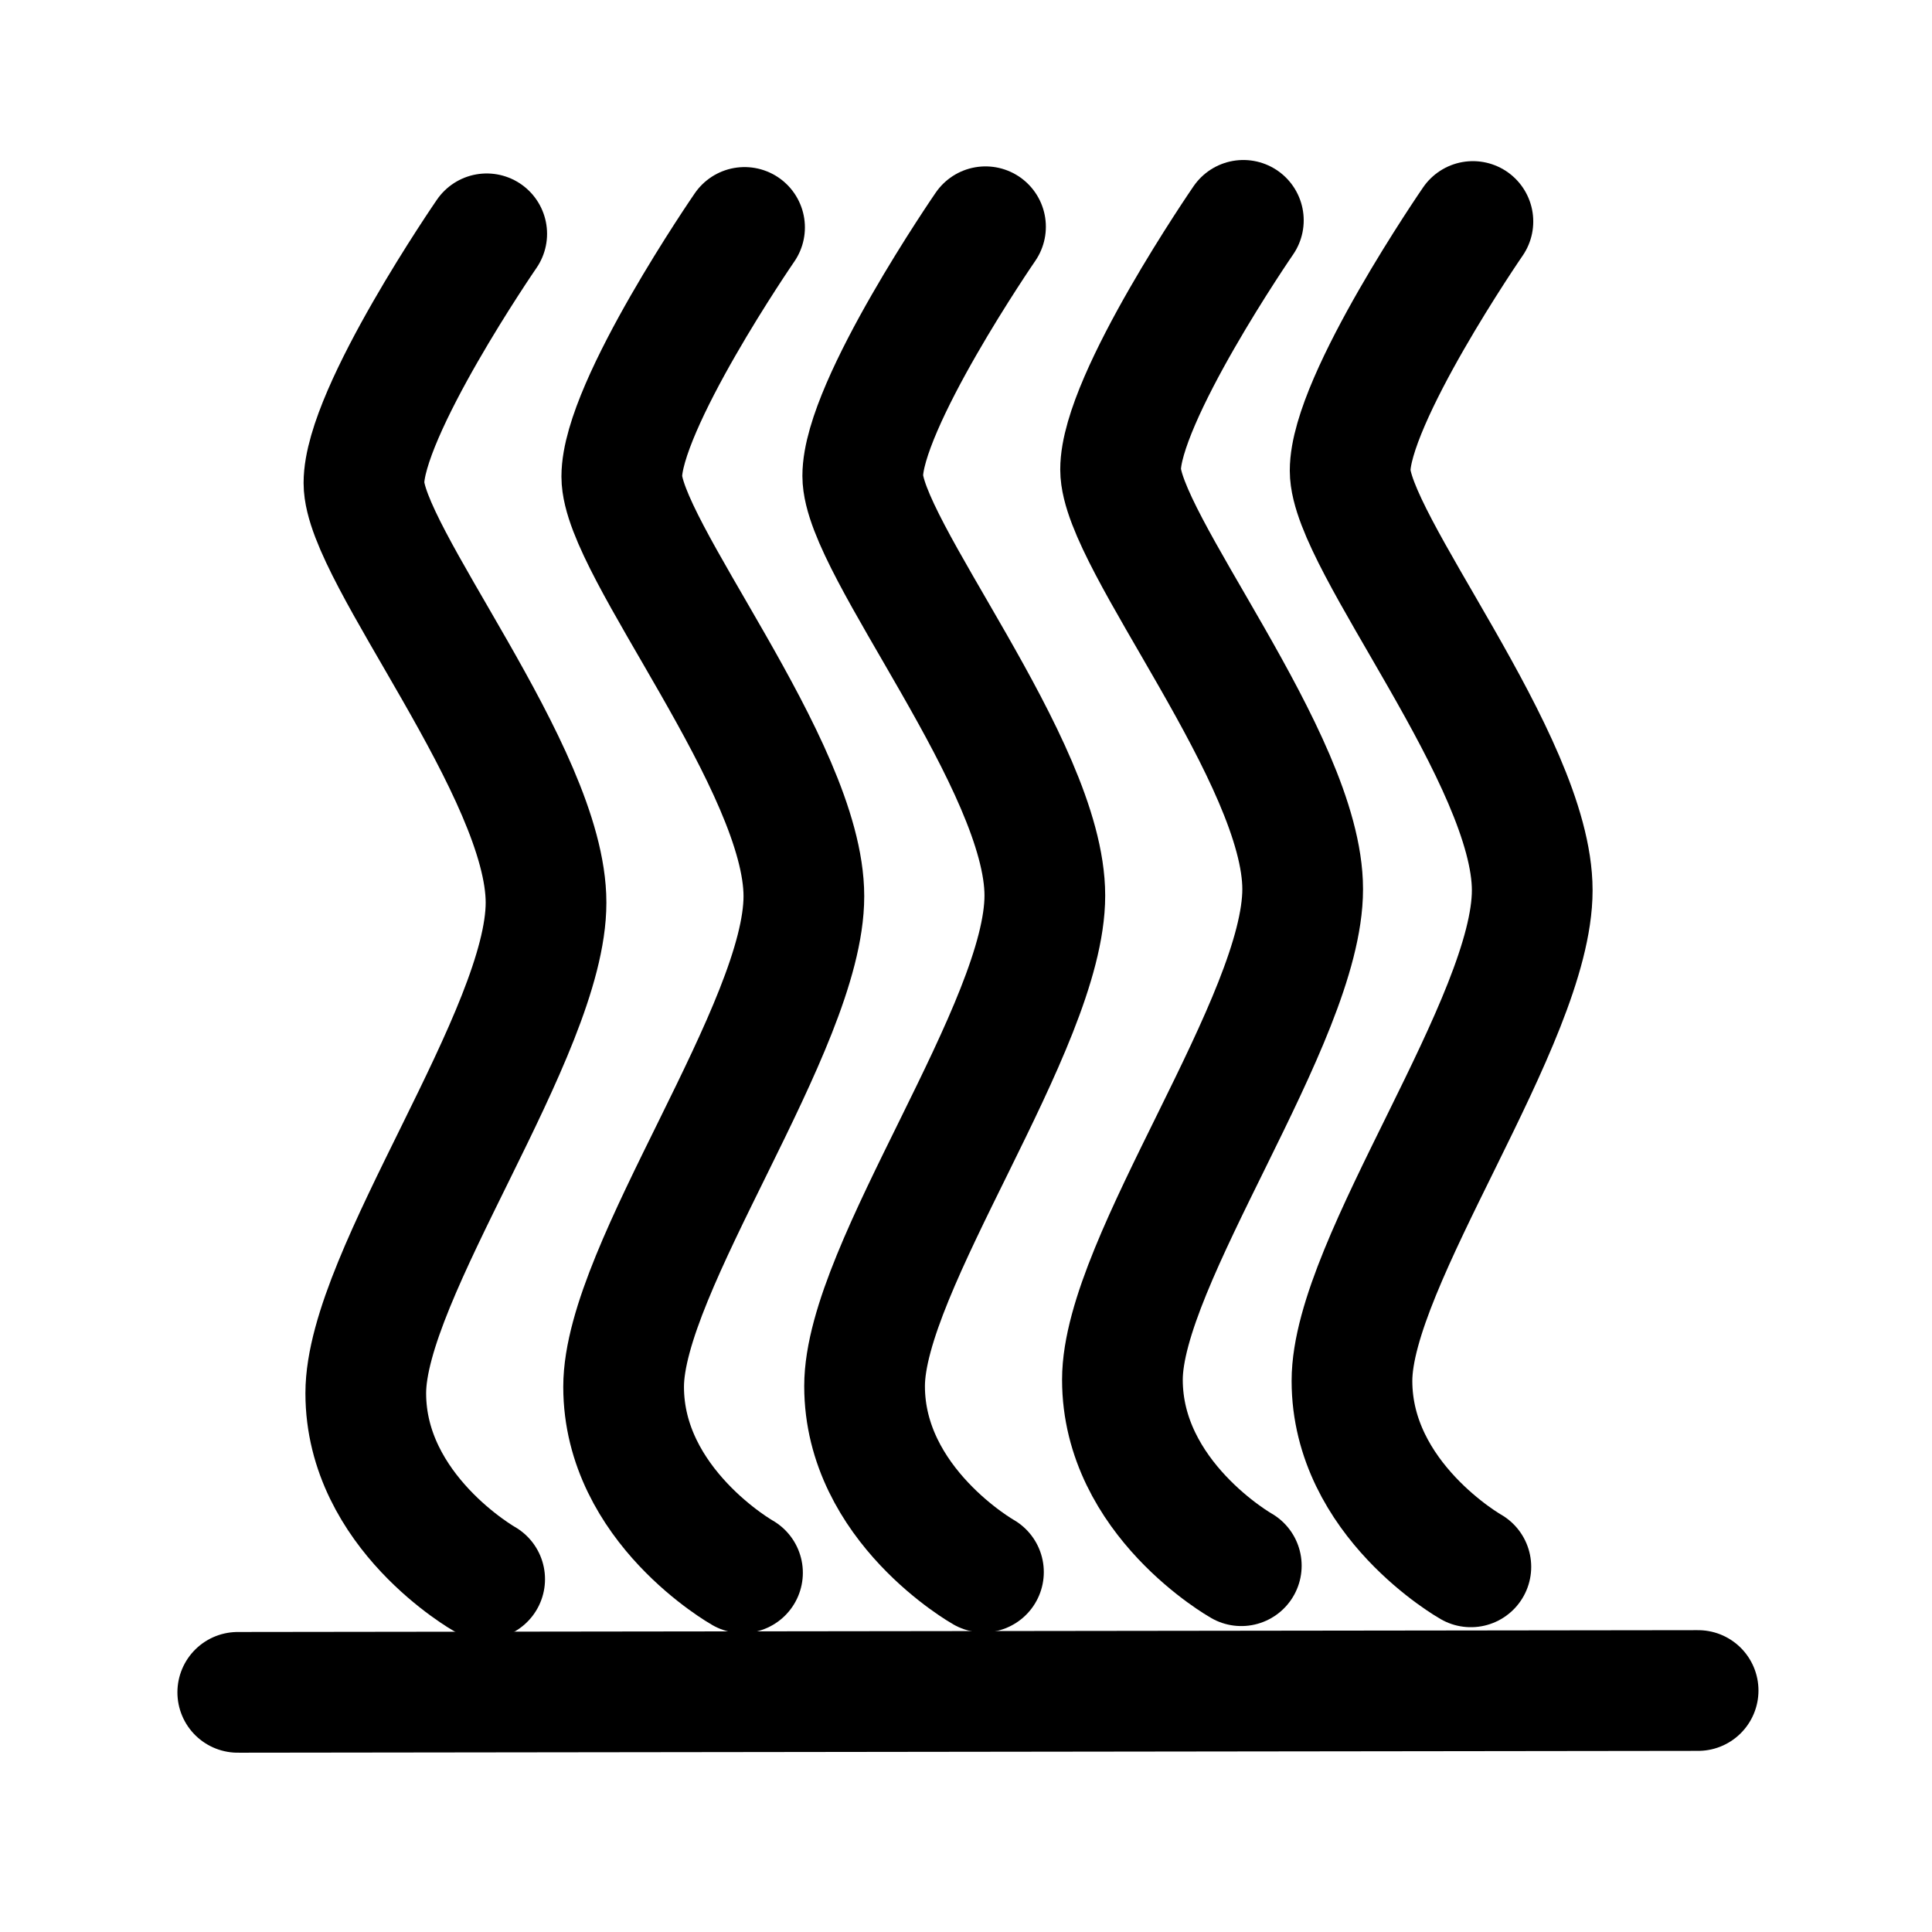
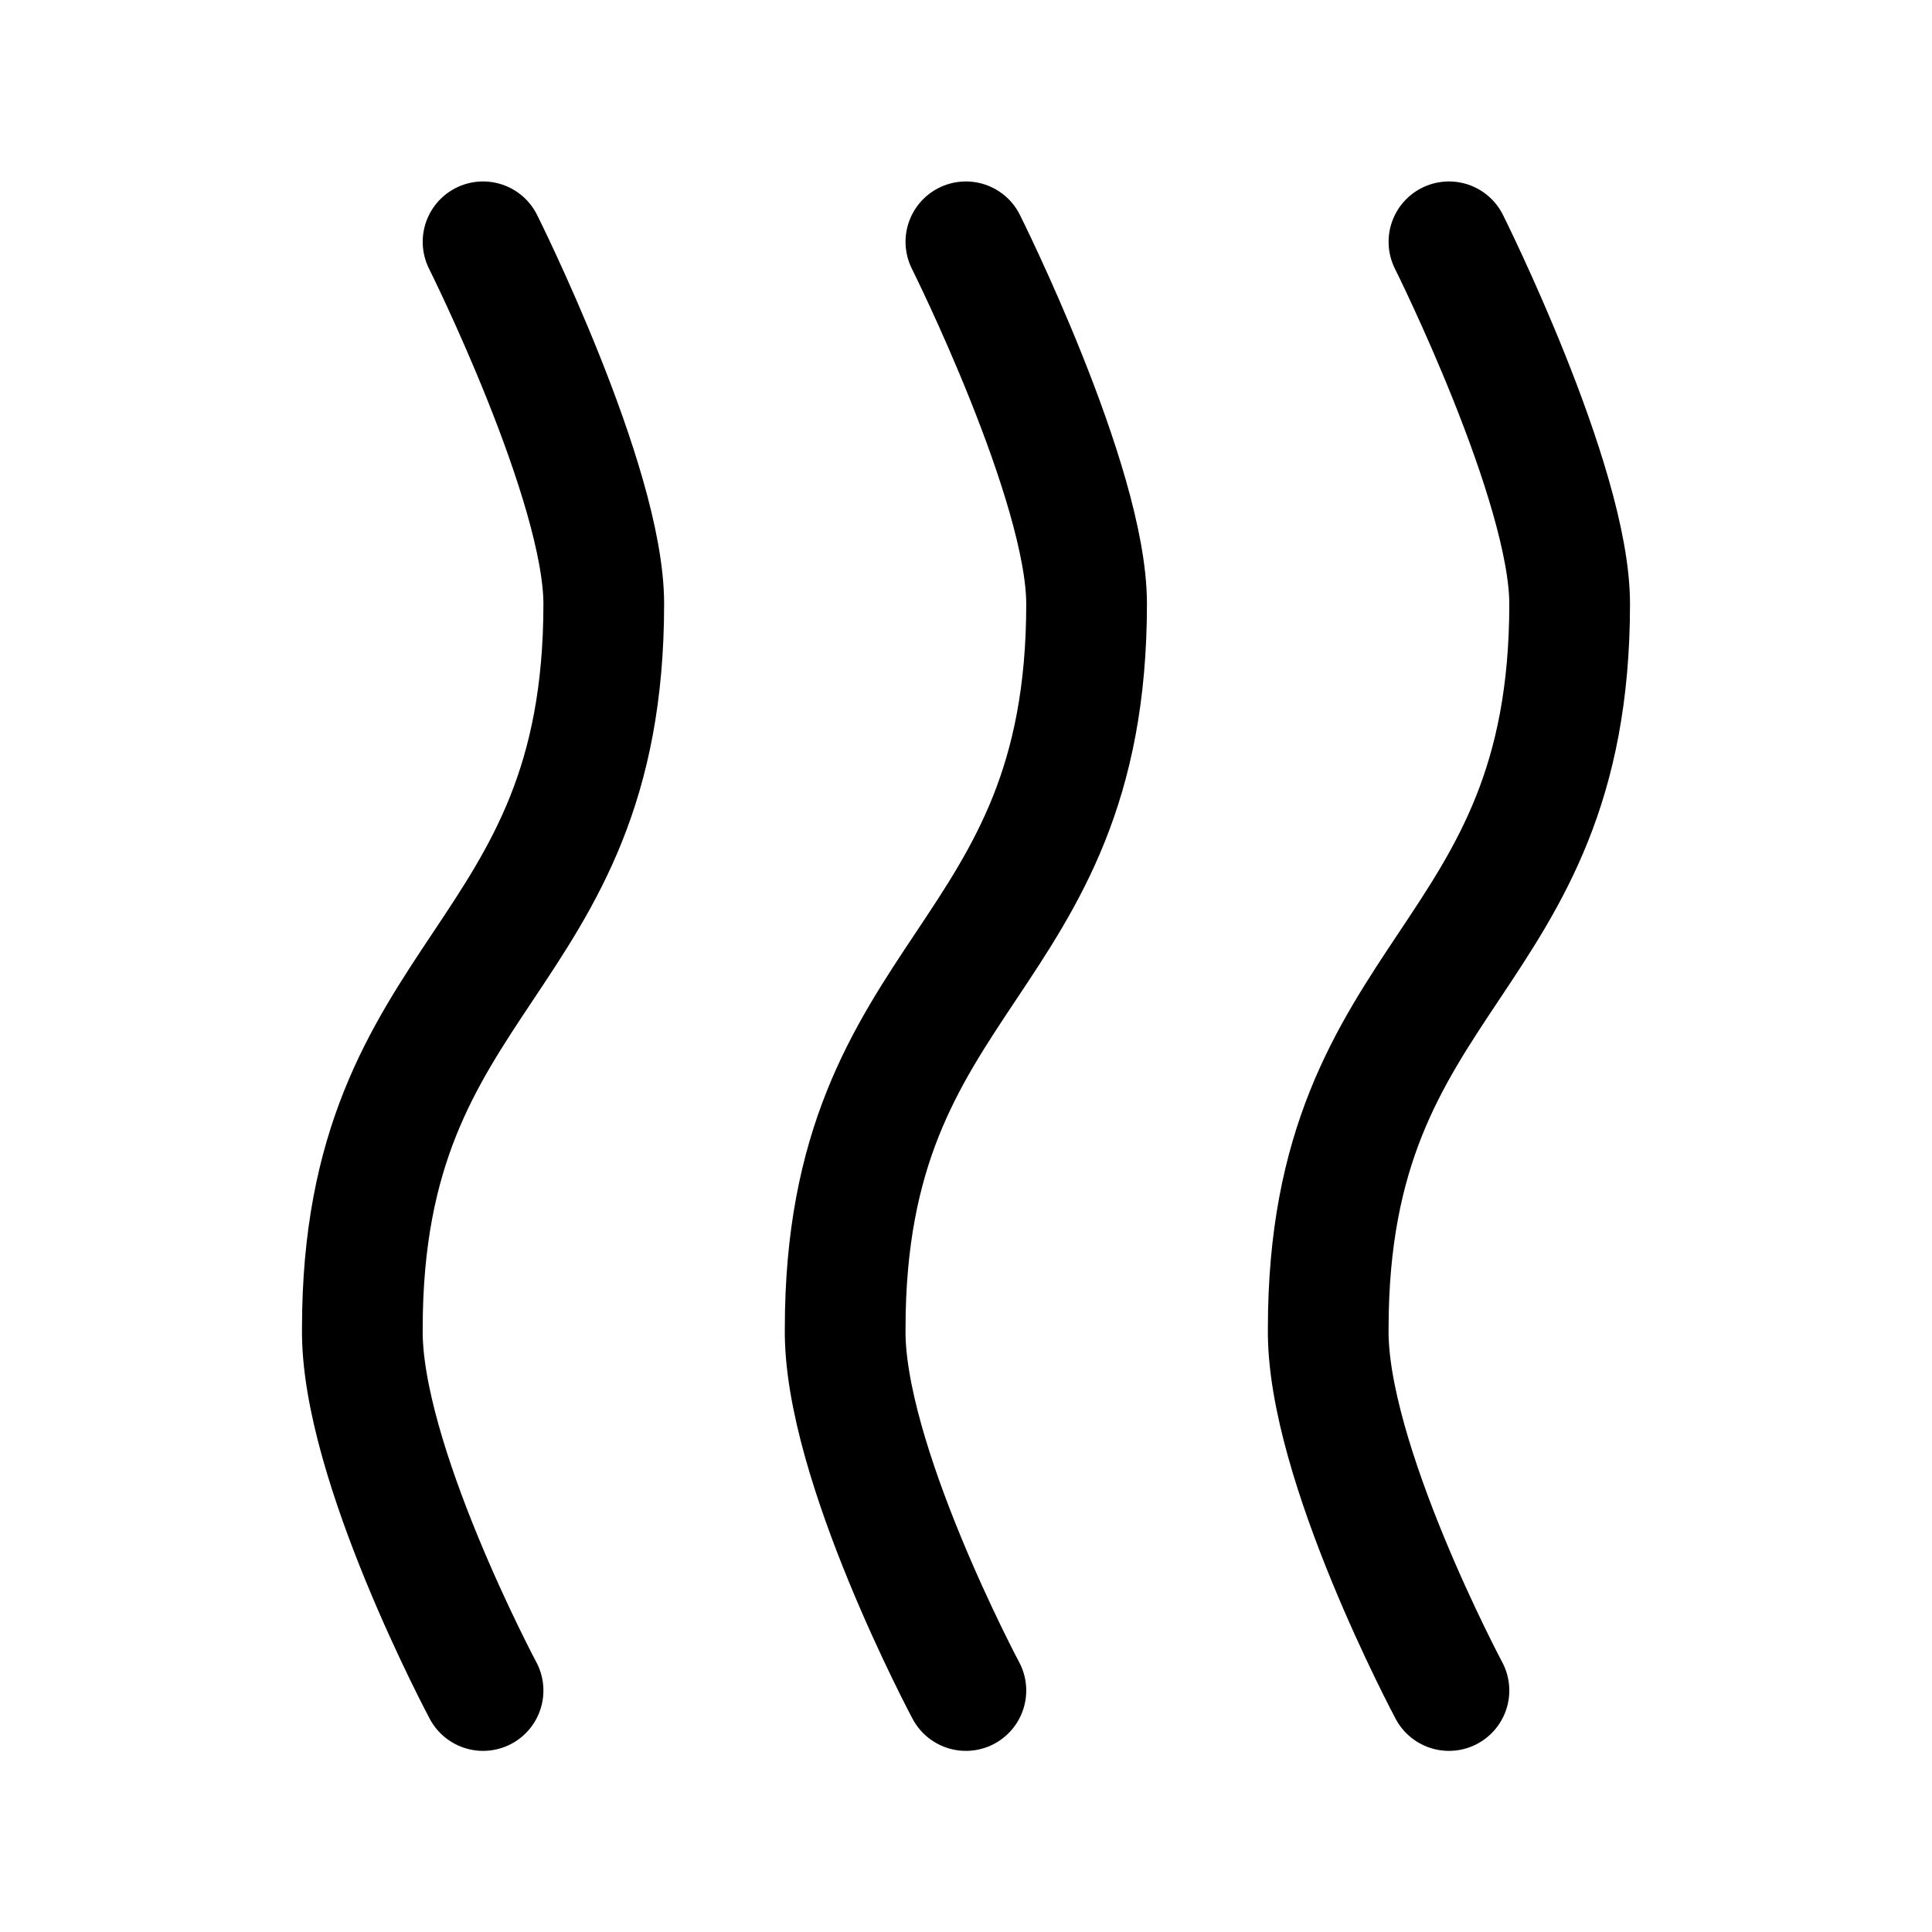
<svg xmlns="http://www.w3.org/2000/svg" id="svg8" version="1.1" viewBox="0 0 8.467 8.467" height="32" width="32">
  <defs id="defs2" />
  <g transform="translate(0,-288.5333)" id="layer1">
-     <path style="fill:none;stroke:#000000;stroke-width:0.529;stroke-linecap:round;stroke-linejoin:round;stroke-opacity:1;stroke-dasharray:none" d="m 1.042,295.95 6.4,-0.008" id="path276" />
-     <path style="fill:none;stroke:#000000;stroke-width:0.529;stroke-linecap:round;stroke-linejoin:round;stroke-opacity:1;stroke-dasharray:none" d="m 2.133,289.558 c 0,0 -0.538,0.781 -0.538,1.092 0,0.311 0.798,1.268 0.798,1.839 0,0.571 -0.79,1.629 -0.79,2.15 0,0.521 0.521,0.815 0.521,0.815" id="path278" />
-     <path style="fill:none;stroke:#000000;stroke-width:0.529;stroke-linecap:round;stroke-linejoin:round;stroke-opacity:1;stroke-dasharray:none" d="m 3.263,289.53 c 0,0 -0.538,0.781 -0.538,1.092 0,0.311 0.798,1.268 0.798,1.839 0,0.571 -0.79,1.629 -0.79,2.15 0,0.521 0.521,0.815 0.521,0.815" id="path278-0" />
-     <path style="fill:none;stroke:#000000;stroke-width:0.529;stroke-linecap:round;stroke-linejoin:round;stroke-opacity:1;stroke-dasharray:none" d="m 4.319,289.527 c 0,0 -0.538,0.781 -0.538,1.092 0,0.311 0.798,1.268 0.798,1.839 0,0.571 -0.79,1.629 -0.79,2.15 0,0.521 0.521,0.815 0.521,0.815" id="path278-2" />
-     <path style="fill:none;stroke:#000000;stroke-width:0.529;stroke-linecap:round;stroke-linejoin:round;stroke-opacity:1;stroke-dasharray:none" d="m 5.449,289.499 c 0,0 -0.538,0.781 -0.538,1.092 0,0.311 0.798,1.268 0.798,1.839 0,0.571 -0.79,1.629 -0.79,2.15 0,0.521 0.521,0.815 0.521,0.815" id="path278-0-2" />
-     <path style="fill:none;stroke:#000000;stroke-width:0.529;stroke-linecap:round;stroke-linejoin:round;stroke-opacity:1;stroke-dasharray:none" d="m 6.455,289.504 c 0,0 -0.538,0.781 -0.538,1.092 0,0.311 0.798,1.268 0.798,1.839 0,0.571 -0.79,1.629 -0.79,2.15 0,0.521 0.521,0.815 0.521,0.815" id="path278-0-2-7" />
+     <path style="fill:none;stroke:#000000;stroke-width:0.529;stroke-linecap:round;stroke-linejoin:round;stroke-dasharray:none;stroke-opacity:1" d="m 2.117,295.942 c 0,0 -0.538,-1.008 -0.529,-1.587 0,-1.587 1.058,-1.587 1.058,-3.175 0,-0.529 -0.529,-1.587 -0.529,-1.587" id="path418-2" />
+     <path style="fill:none;stroke:#000000;stroke-width:0.529;stroke-linecap:round;stroke-linejoin:round;stroke-dasharray:none;stroke-opacity:1" d="m 4.233,295.942 c 0,0 -0.538,-1.008 -0.529,-1.587 0,-1.587 1.058,-1.587 1.058,-3.175 0,-0.529 -0.529,-1.587 -0.529,-1.587" id="path418-2-2" />
+     <path style="fill:none;stroke:#000000;stroke-width:0.529;stroke-linecap:round;stroke-linejoin:round;stroke-dasharray:none;stroke-opacity:1" d="m 6.35,295.942 c 0,0 -0.538,-1.008 -0.529,-1.587 0,-1.587 1.058,-1.587 1.058,-3.175 0,-0.529 -0.529,-1.587 -0.529,-1.587" id="path418-2-7" />
  </g>
</svg>
